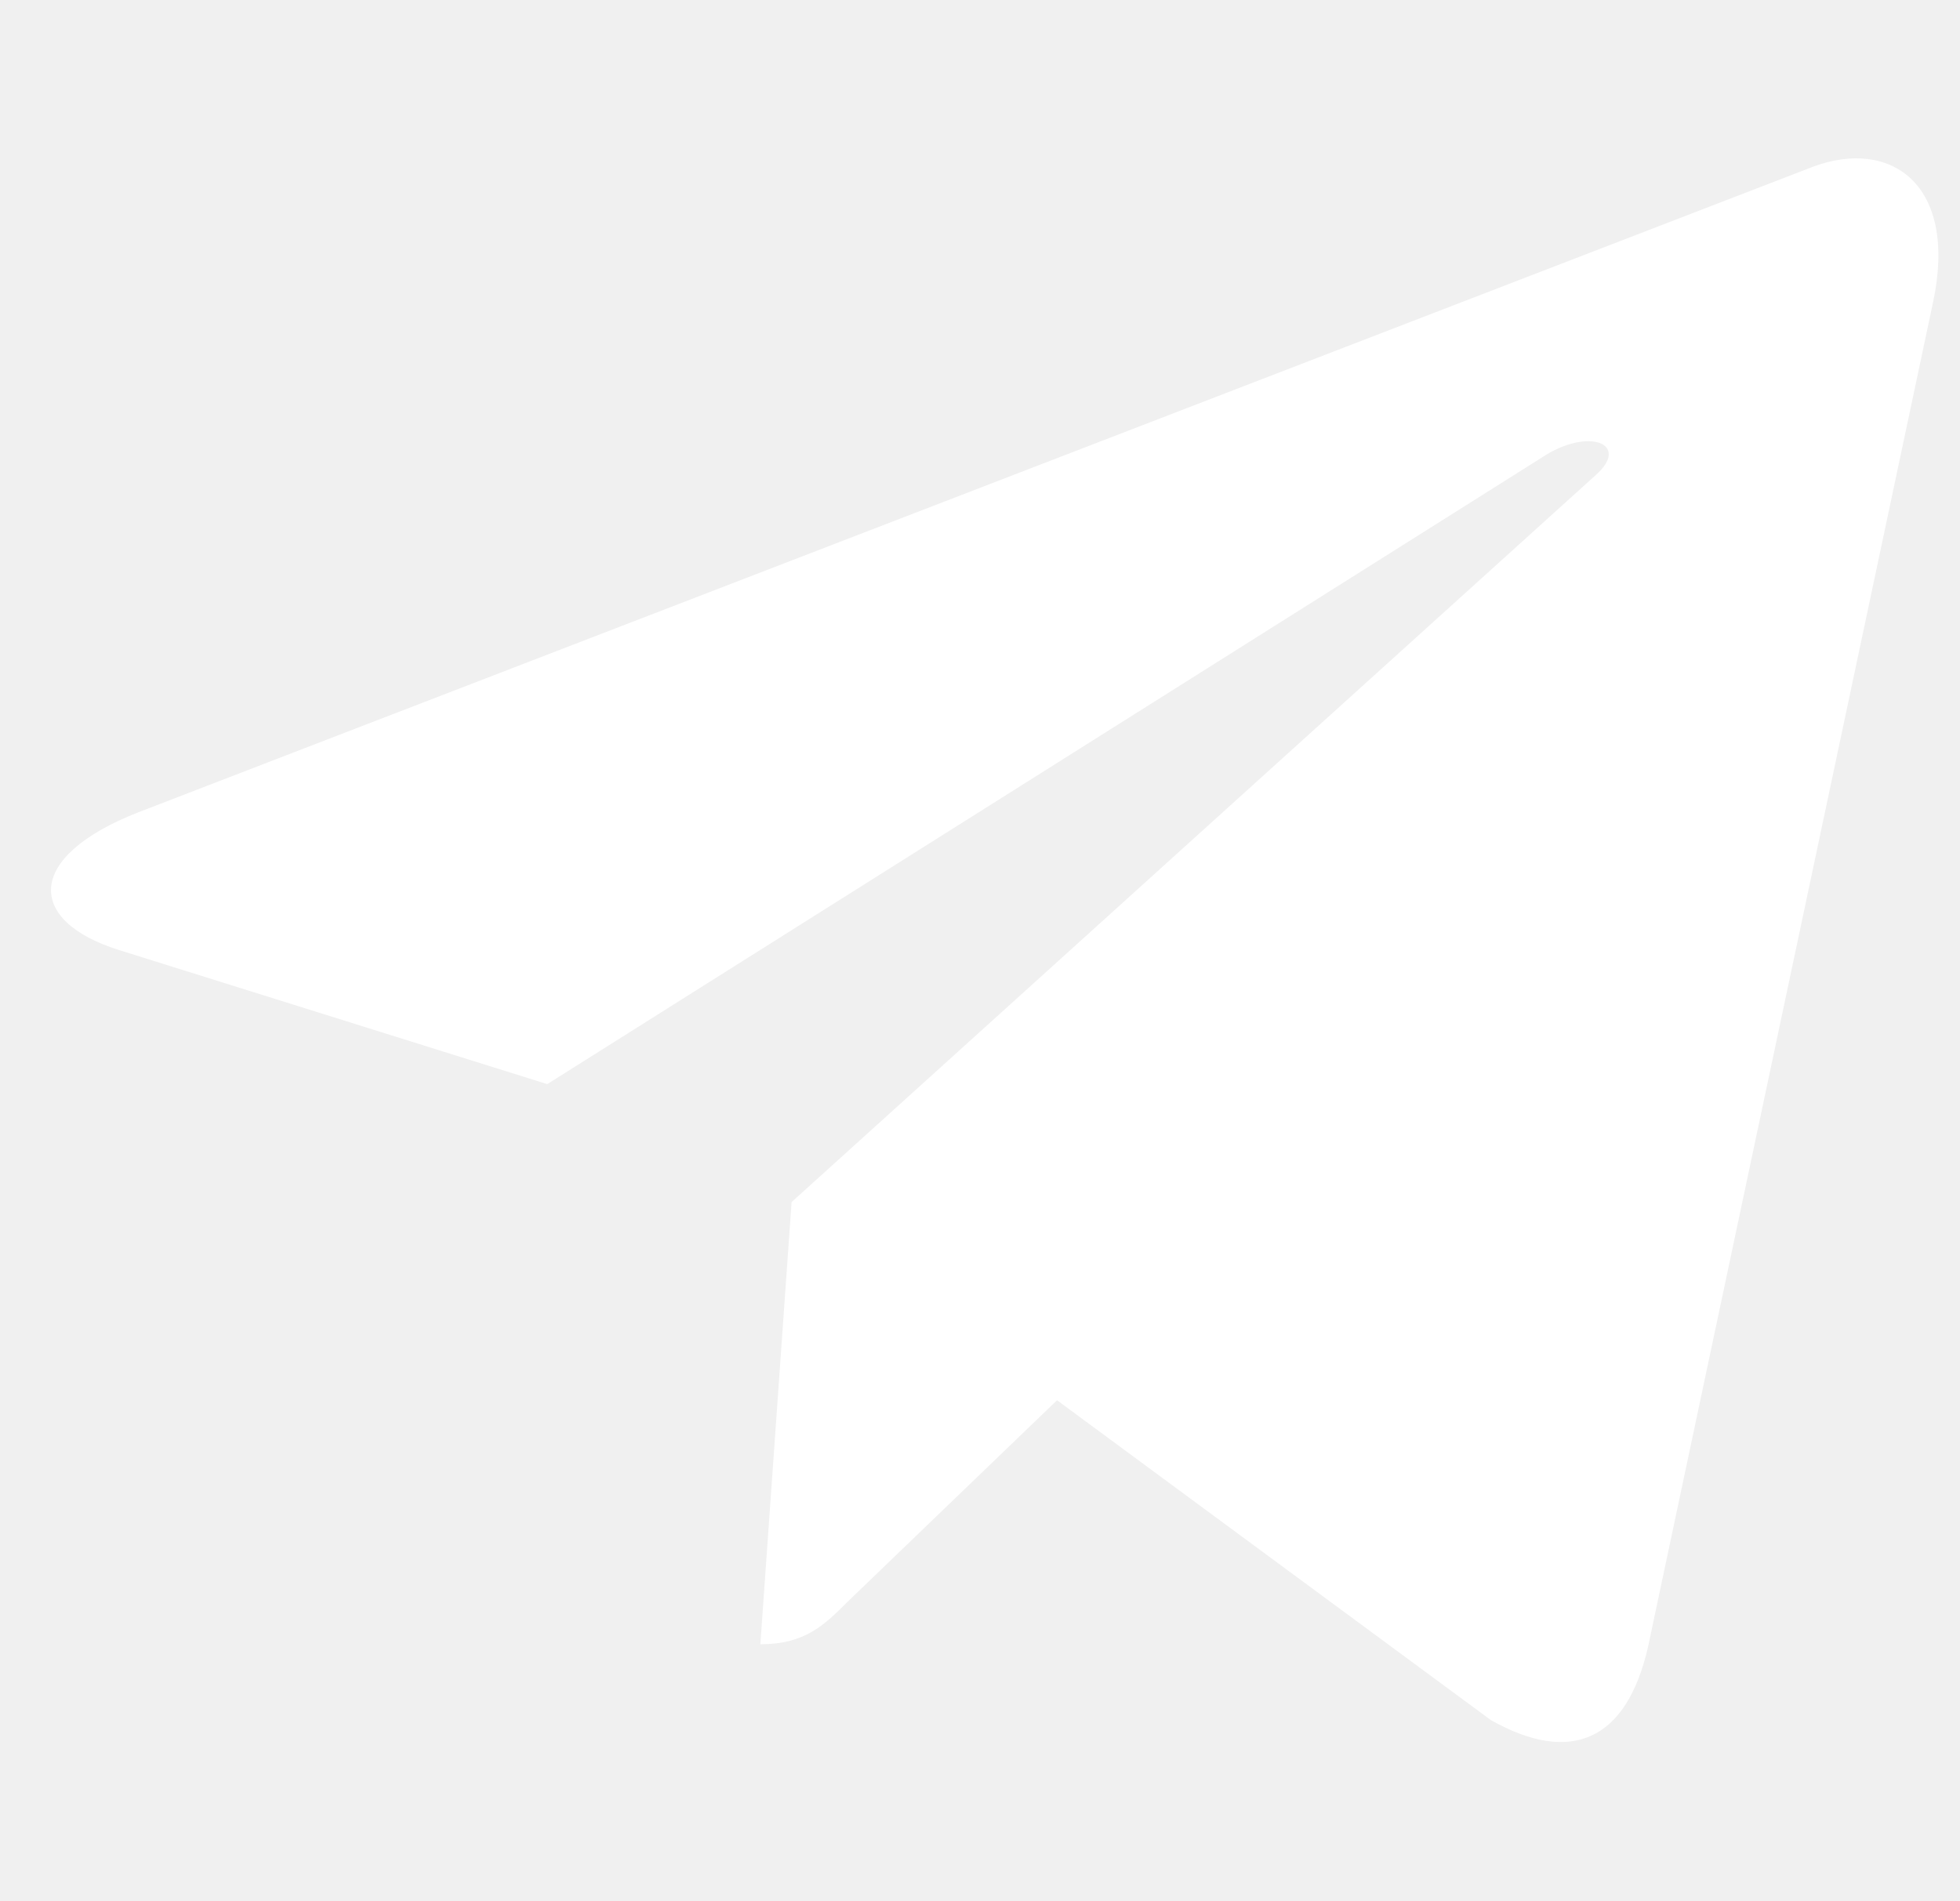
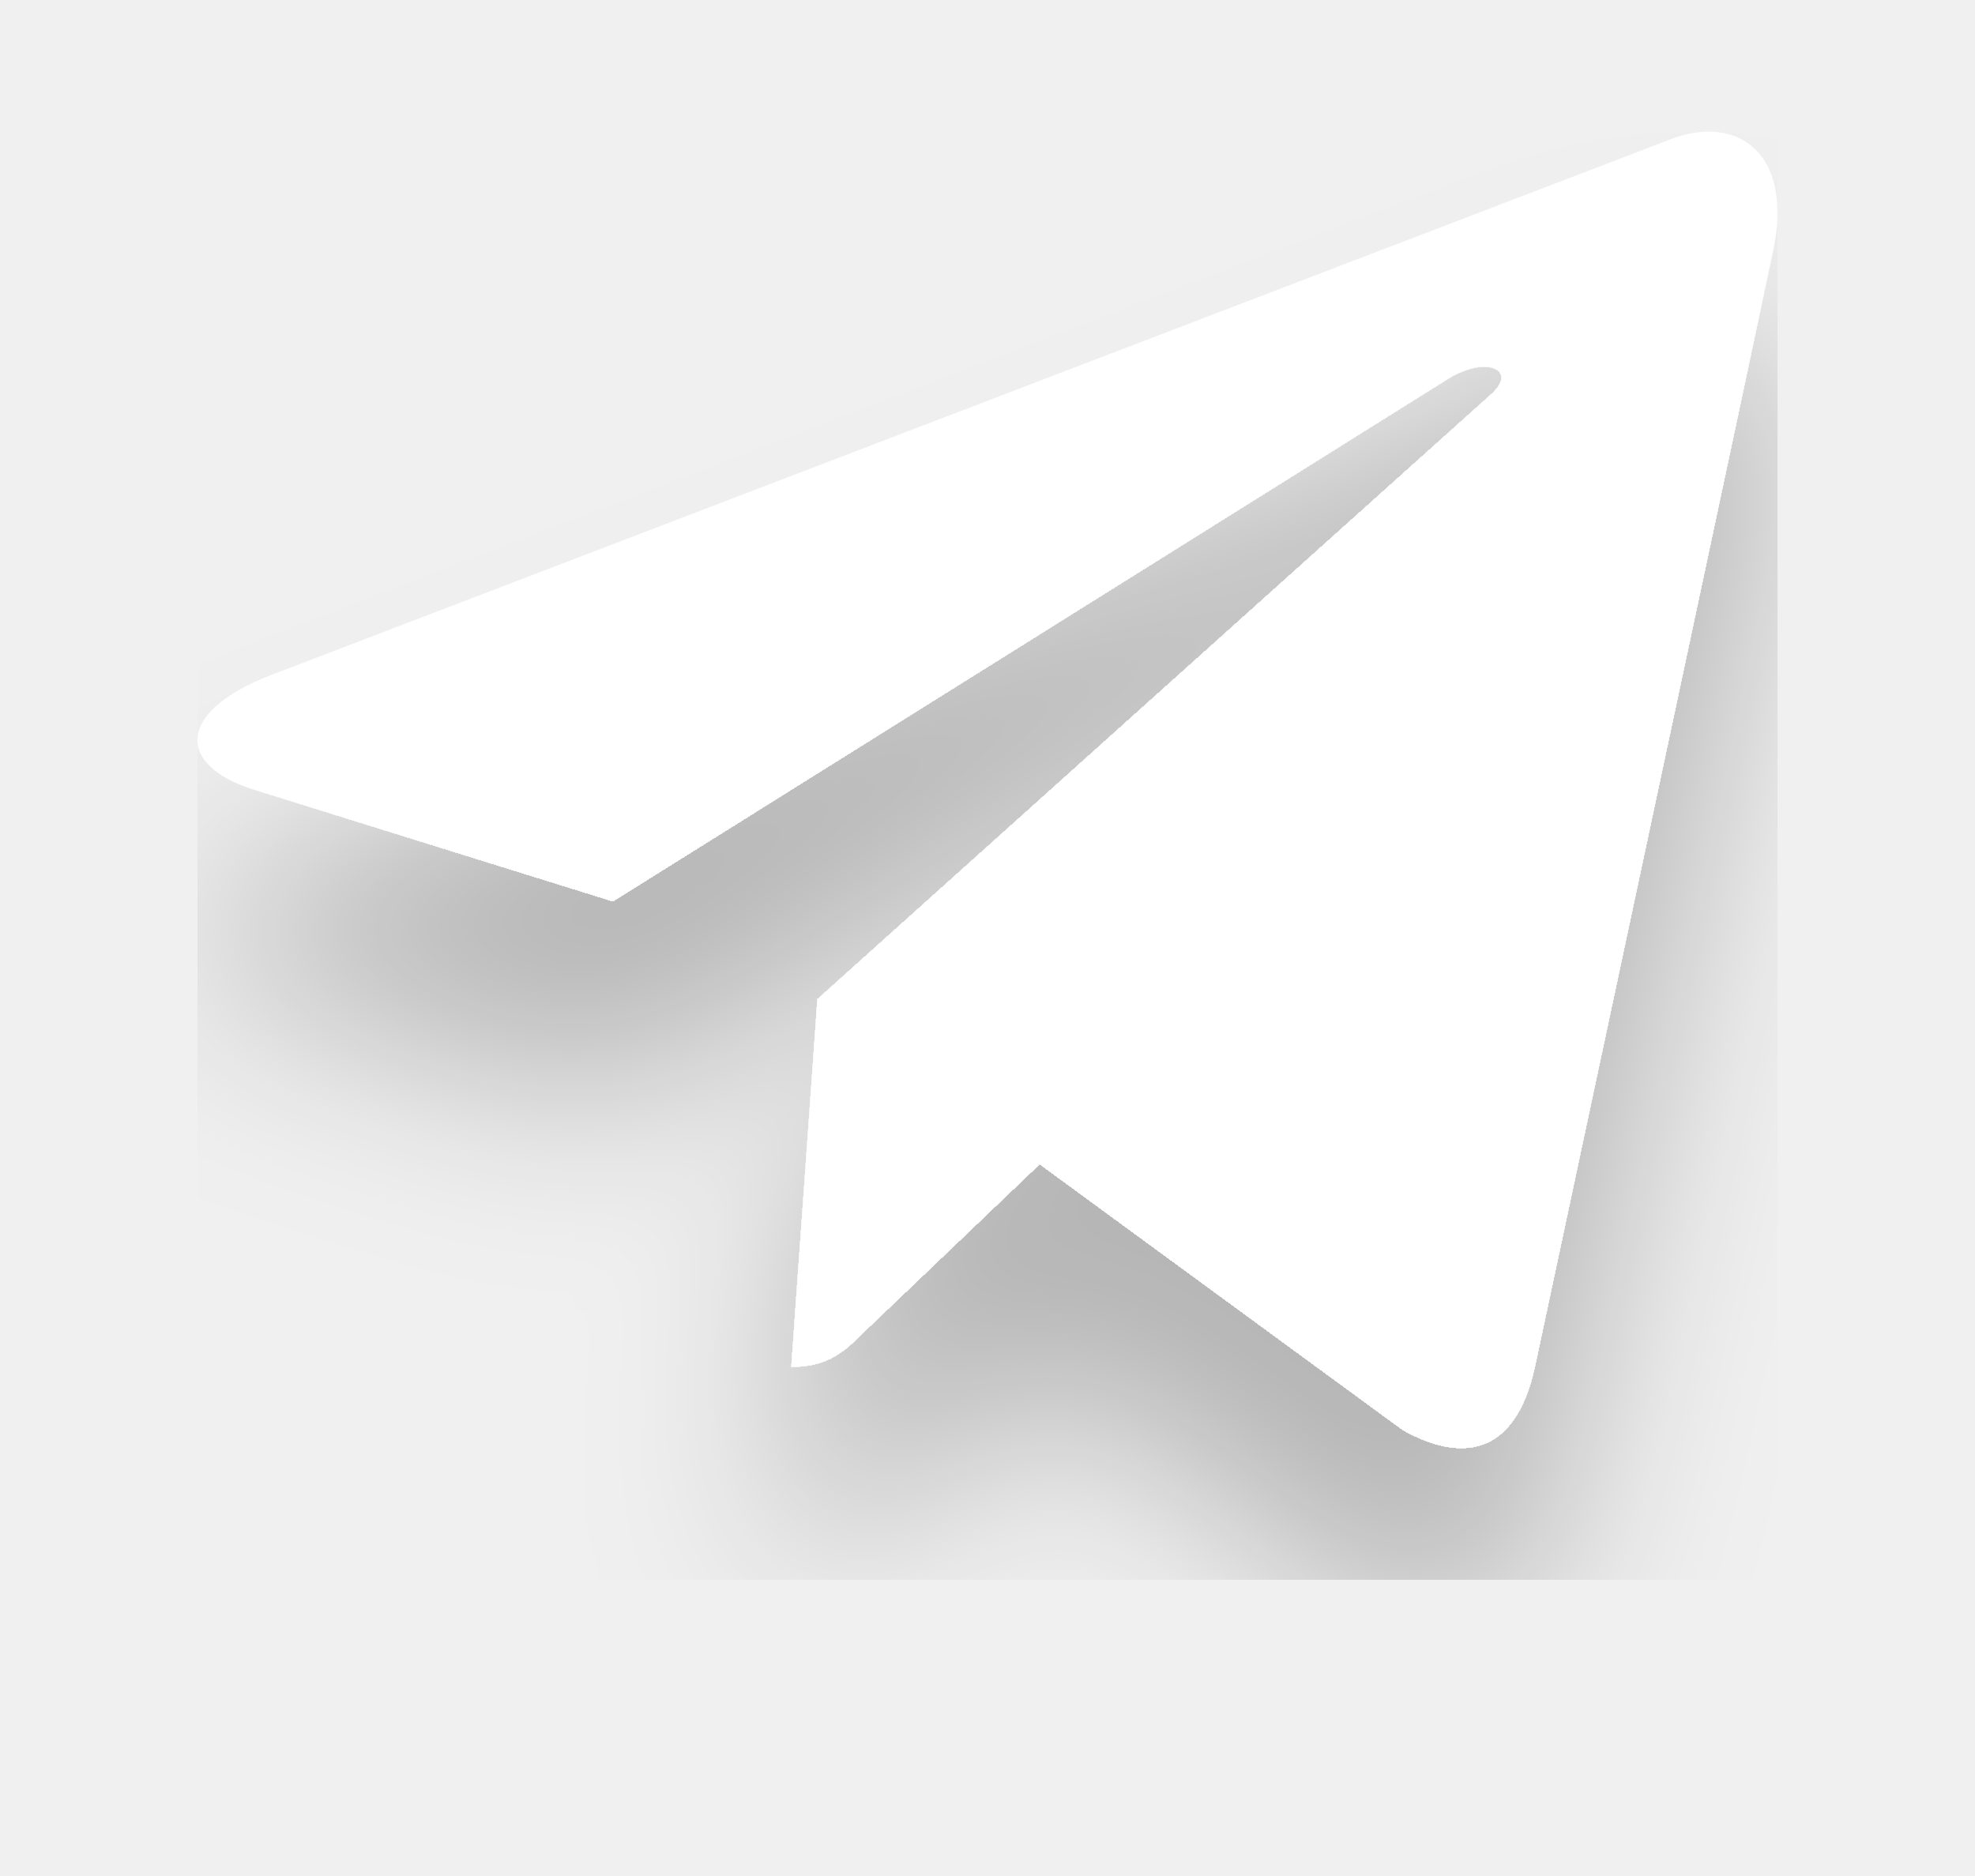
- <svg xmlns="http://www.w3.org/2000/svg" width="33" height="32" viewBox="0 0 33 32" fill="none">
-   <g clip-path="url(#clip0_20_46)">
-     <path d="M13.328 20.241L12.802 27.687C13.555 27.687 13.88 27.361 14.271 26.971L17.797 23.578L25.103 28.965C26.443 29.718 27.387 29.322 27.749 27.724L32.545 5.095L32.546 5.093C32.971 3.099 31.83 2.319 30.524 2.808L2.334 13.676C0.41 14.428 0.439 15.508 2.007 15.998L9.214 18.255L25.955 7.707C26.742 7.181 27.459 7.472 26.87 7.997L13.328 20.241Z" fill="white" />
+ <svg xmlns="http://www.w3.org/2000/svg" width="40" height="38" viewBox="0 0 40 38" fill="none">
+   <g clip-path="url(#clip0_1922_1577)" filter="url(#filter0_d_1922_1577)">
+     <path d="M16.556 20.241L16.027 27.687C16.784 27.687 17.112 27.361 17.505 26.971L21.056 23.577L28.413 28.965C29.763 29.717 30.713 29.321 31.077 27.724L35.907 5.095L35.908 5.093C36.336 3.099 35.187 2.319 33.872 2.808L5.485 13.676C3.548 14.428 3.577 15.508 5.156 15.997L12.413 18.255L29.271 7.707C30.064 7.181 30.785 7.472 30.192 7.997L16.556 20.241Z" fill="white" />
  </g>
  <defs>
-     <clipPath id="clip0_20_46">
-       <rect width="31.778" height="32" fill="white" transform="translate(0.85907)" />
+     <filter id="filter0_d_1922_1577" x="0" y="0" width="40" height="40" filterUnits="userSpaceOnUse" color-interpolation-filters="sRGB">
+       <feFlood flood-opacity="0" result="BackgroundImageFix" />
+       <feColorMatrix in="SourceAlpha" type="matrix" values="0 0 0 0 0 0 0 0 0 0 0 0 0 0 0 0 0 0 127 0" result="hardAlpha" />
+       <feOffset dy="4" />
+       <feGaussianBlur stdDeviation="2" />
+       <feComposite in2="hardAlpha" operator="out" />
+       <feColorMatrix type="matrix" values="0 0 0 0 0 0 0 0 0 0 0 0 0 0 0 0 0 0 0.25 0" />
+       <feBlend mode="normal" in2="BackgroundImageFix" result="effect1_dropShadow_1922_1577" />
+       <feBlend mode="normal" in="SourceGraphic" in2="effect1_dropShadow_1922_1577" result="shape" />
+     </filter>
+     <clipPath id="clip0_1922_1577">
+       <rect width="32" height="32" fill="white" transform="translate(4)" />
    </clipPath>
  </defs>
</svg>
